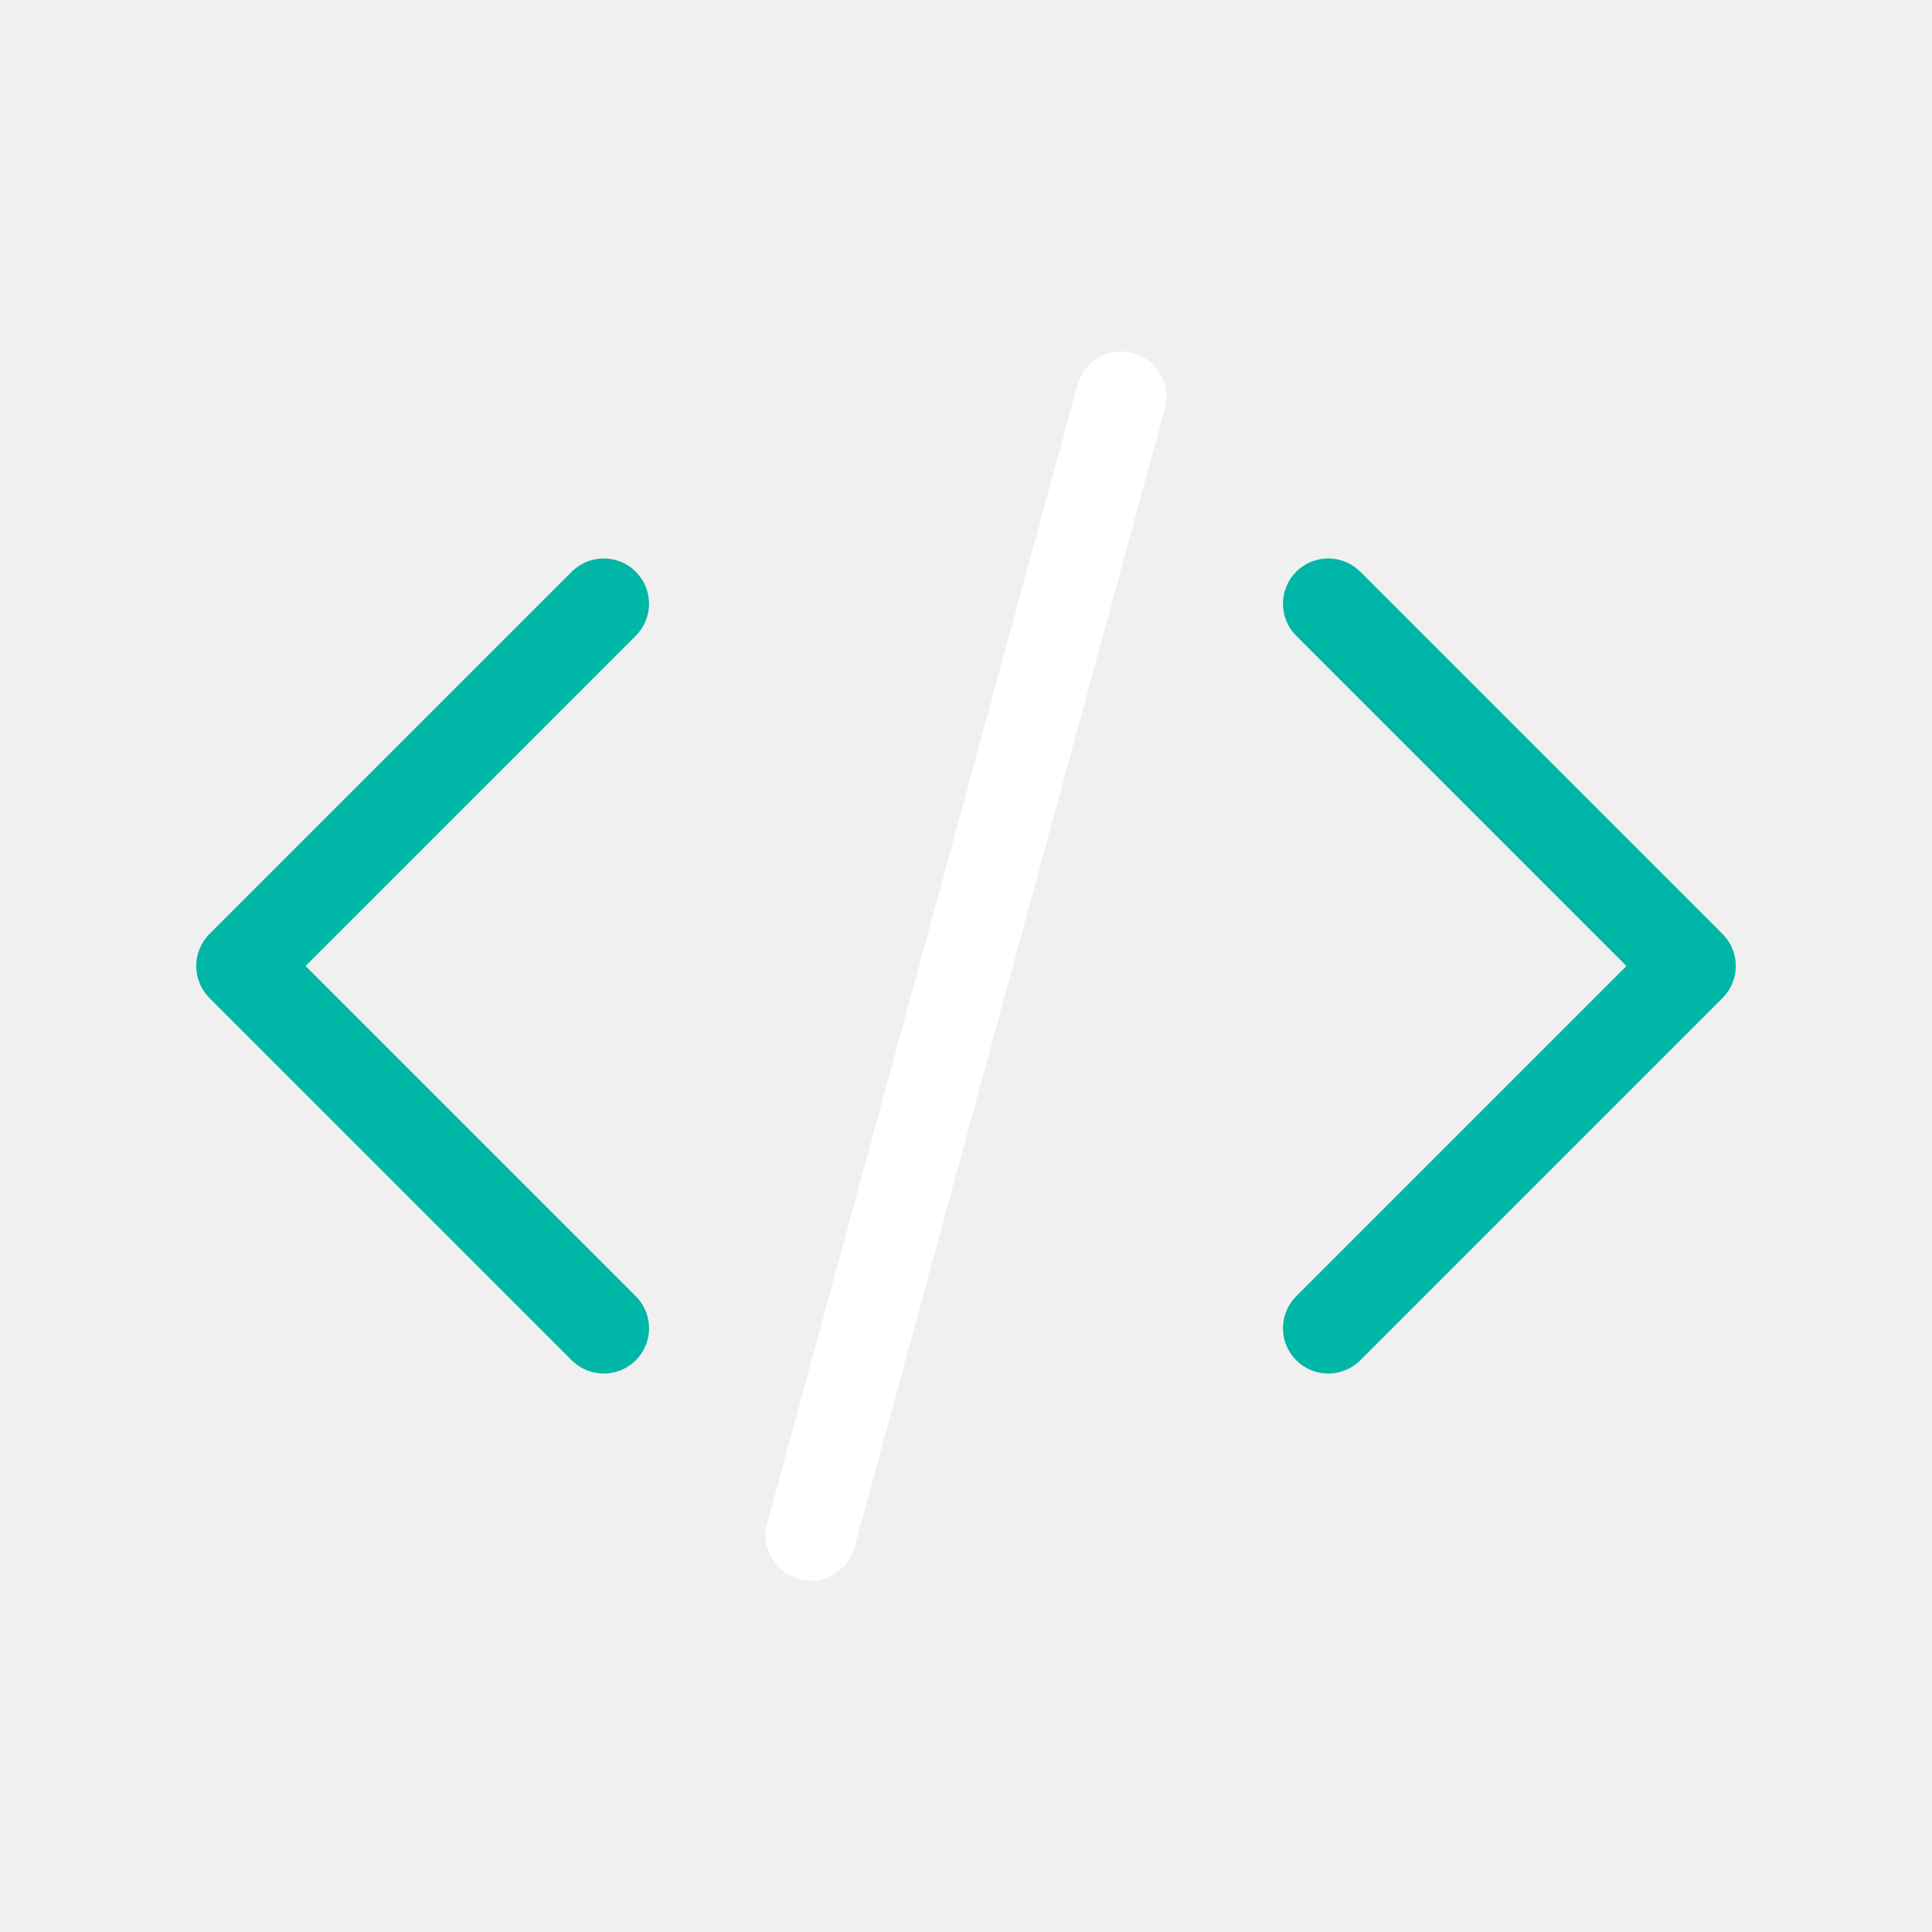
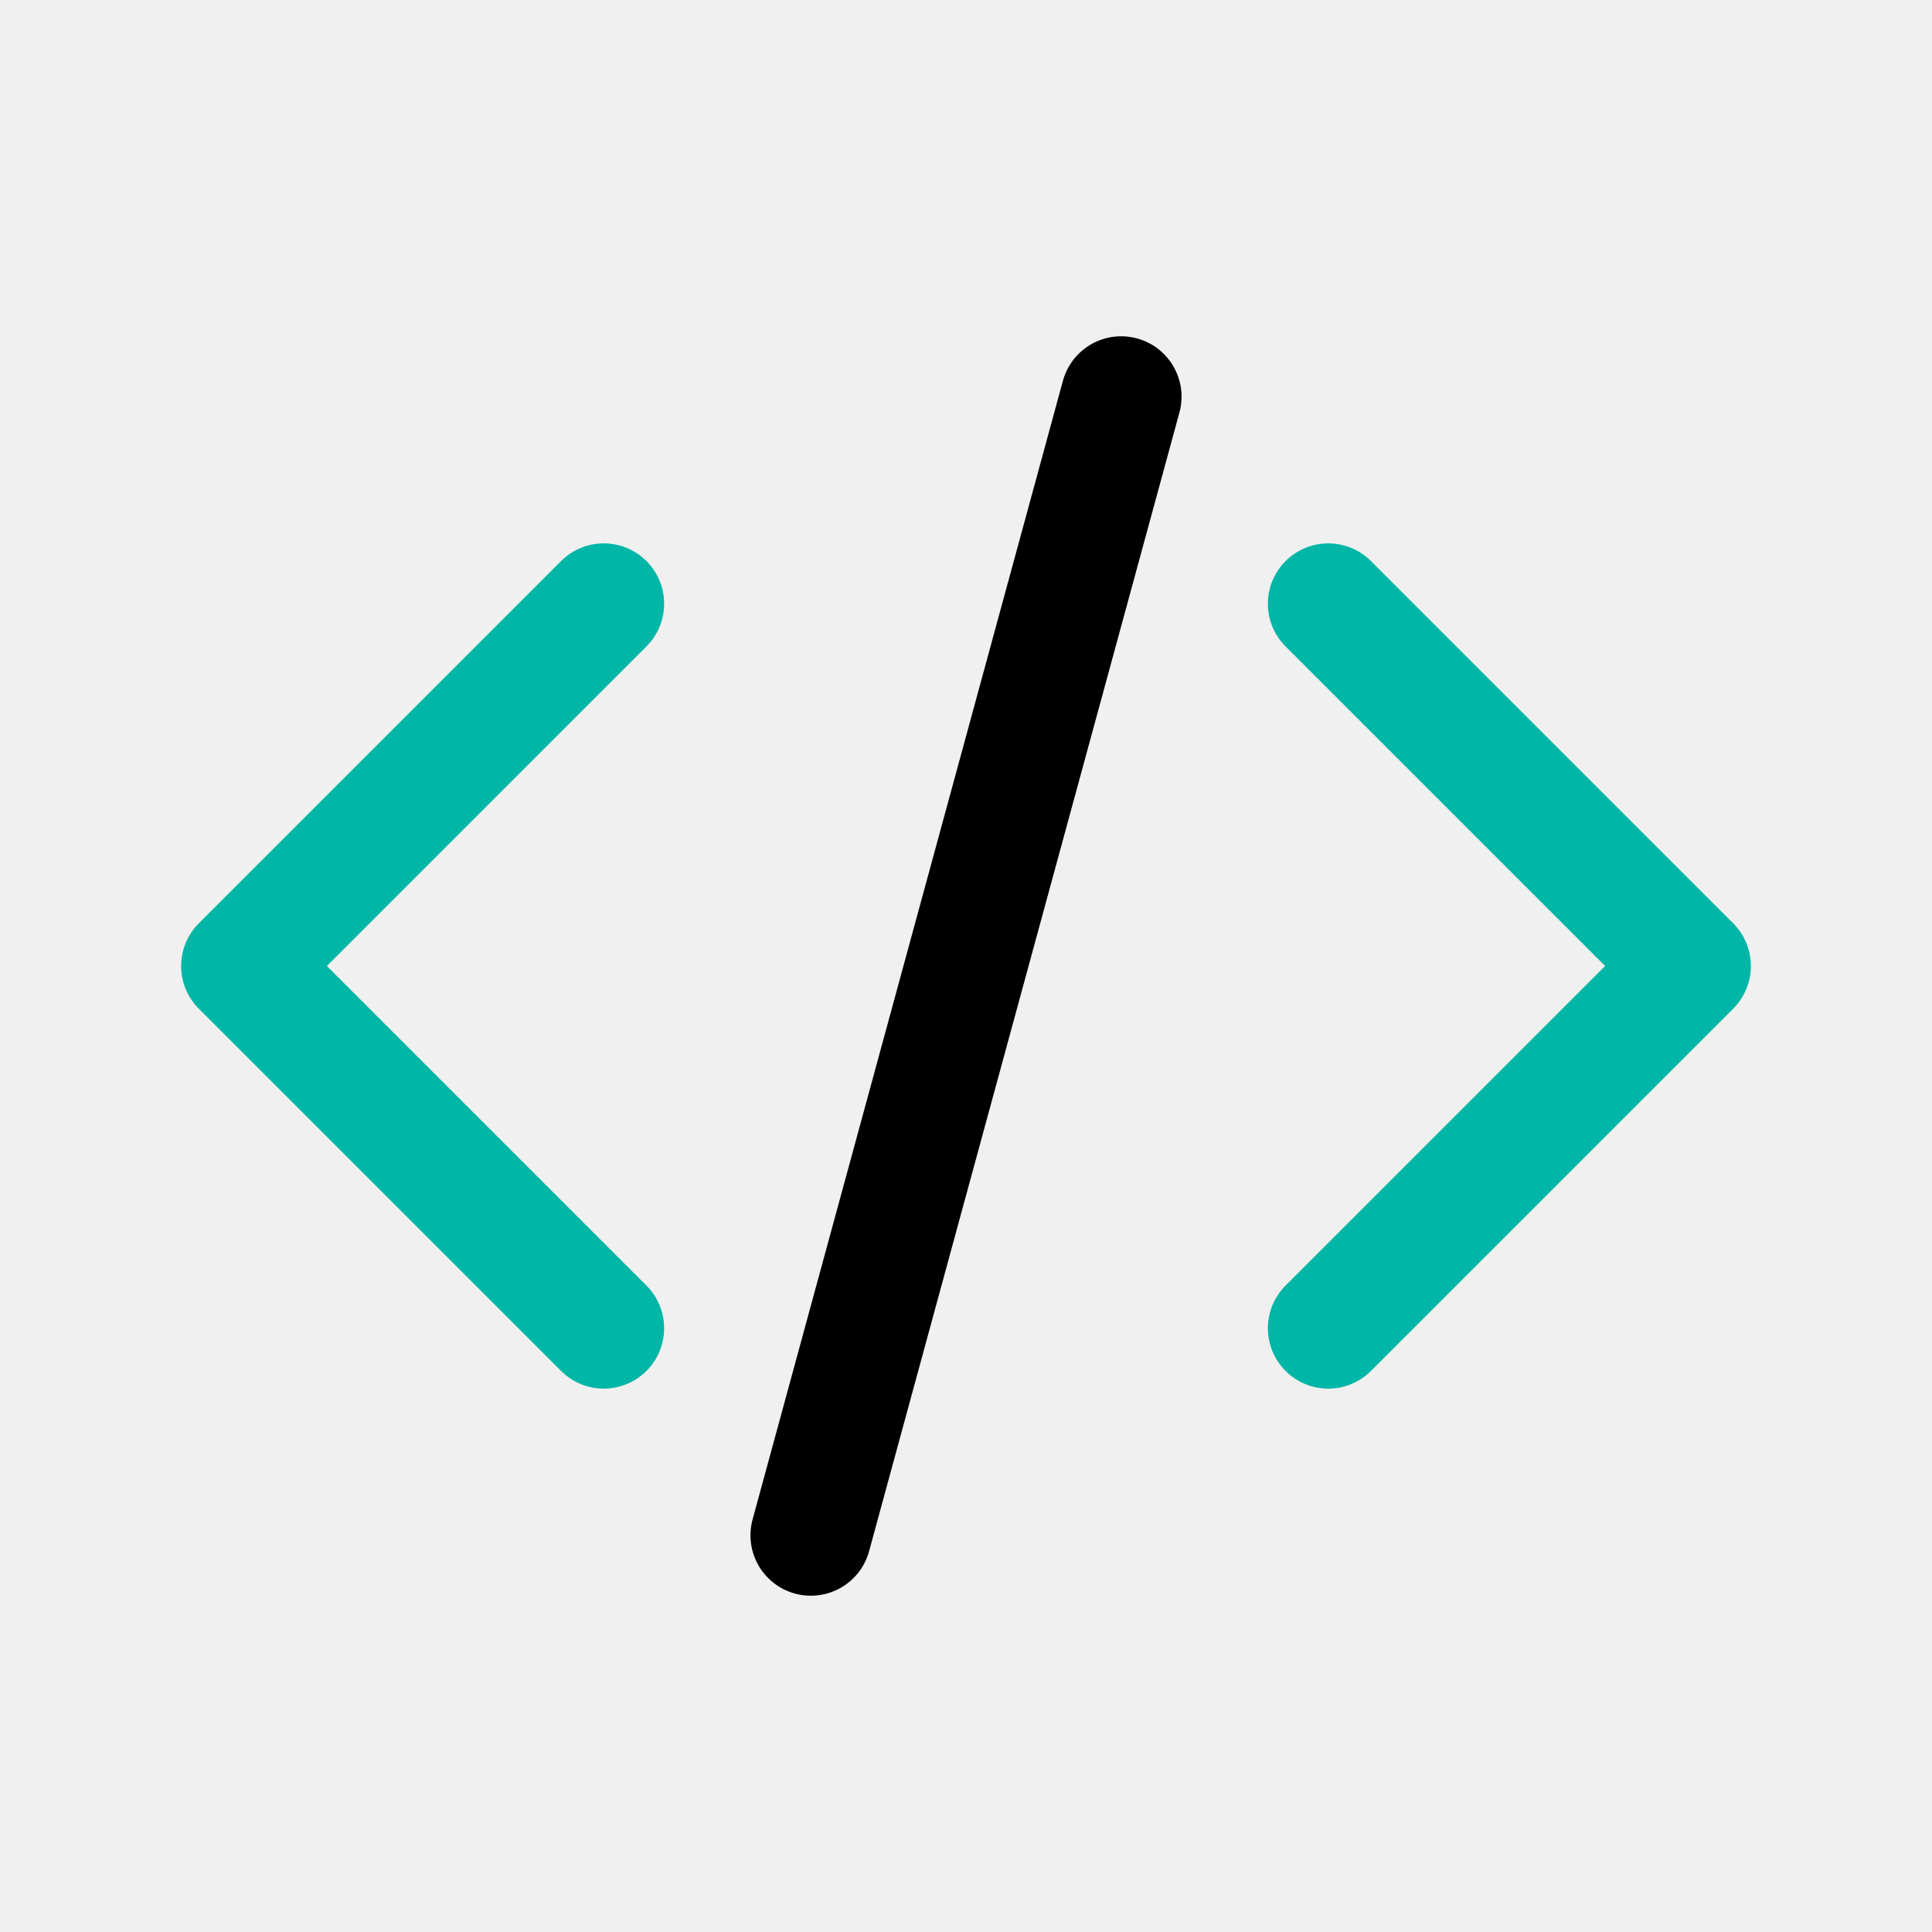
- <svg xmlns="http://www.w3.org/2000/svg" id="uuid-29b8f49f-e38d-4484-9b51-4f9386251fcb" viewBox="0 0 32 32">
-   <path d="M18.57,6.57l-5.14,18.86" style="fill:none; stroke:#fff; stroke-linecap:round; stroke-linejoin:round; stroke-width:1.5px;" />
-   <path d="M22,10l6,6-6,6m-12,0l-6-6,6-6" style="fill:none; stroke:#00b6a6; stroke-linecap:round; stroke-linejoin:round; stroke-width:1.5px;" />
+ <svg xmlns="http://www.w3.org/2000/svg" id="uuid-8491209d-5ab9-4fc2-89ba-19d3d235dd12" viewBox="0 0 32 32">
+   <path d="M18.57,6.57l-5.14,18.86" style="fill:none; stroke:#000; stroke-linecap:round; stroke-linejoin:round; stroke-width:2px;" />
+   <path d="M22,10l6,6-6,6m-12,0l-6-6,6-6" style="fill:none; stroke:#00b6a6; stroke-linecap:round; stroke-linejoin:round; stroke-width:2px;" />
</svg>
